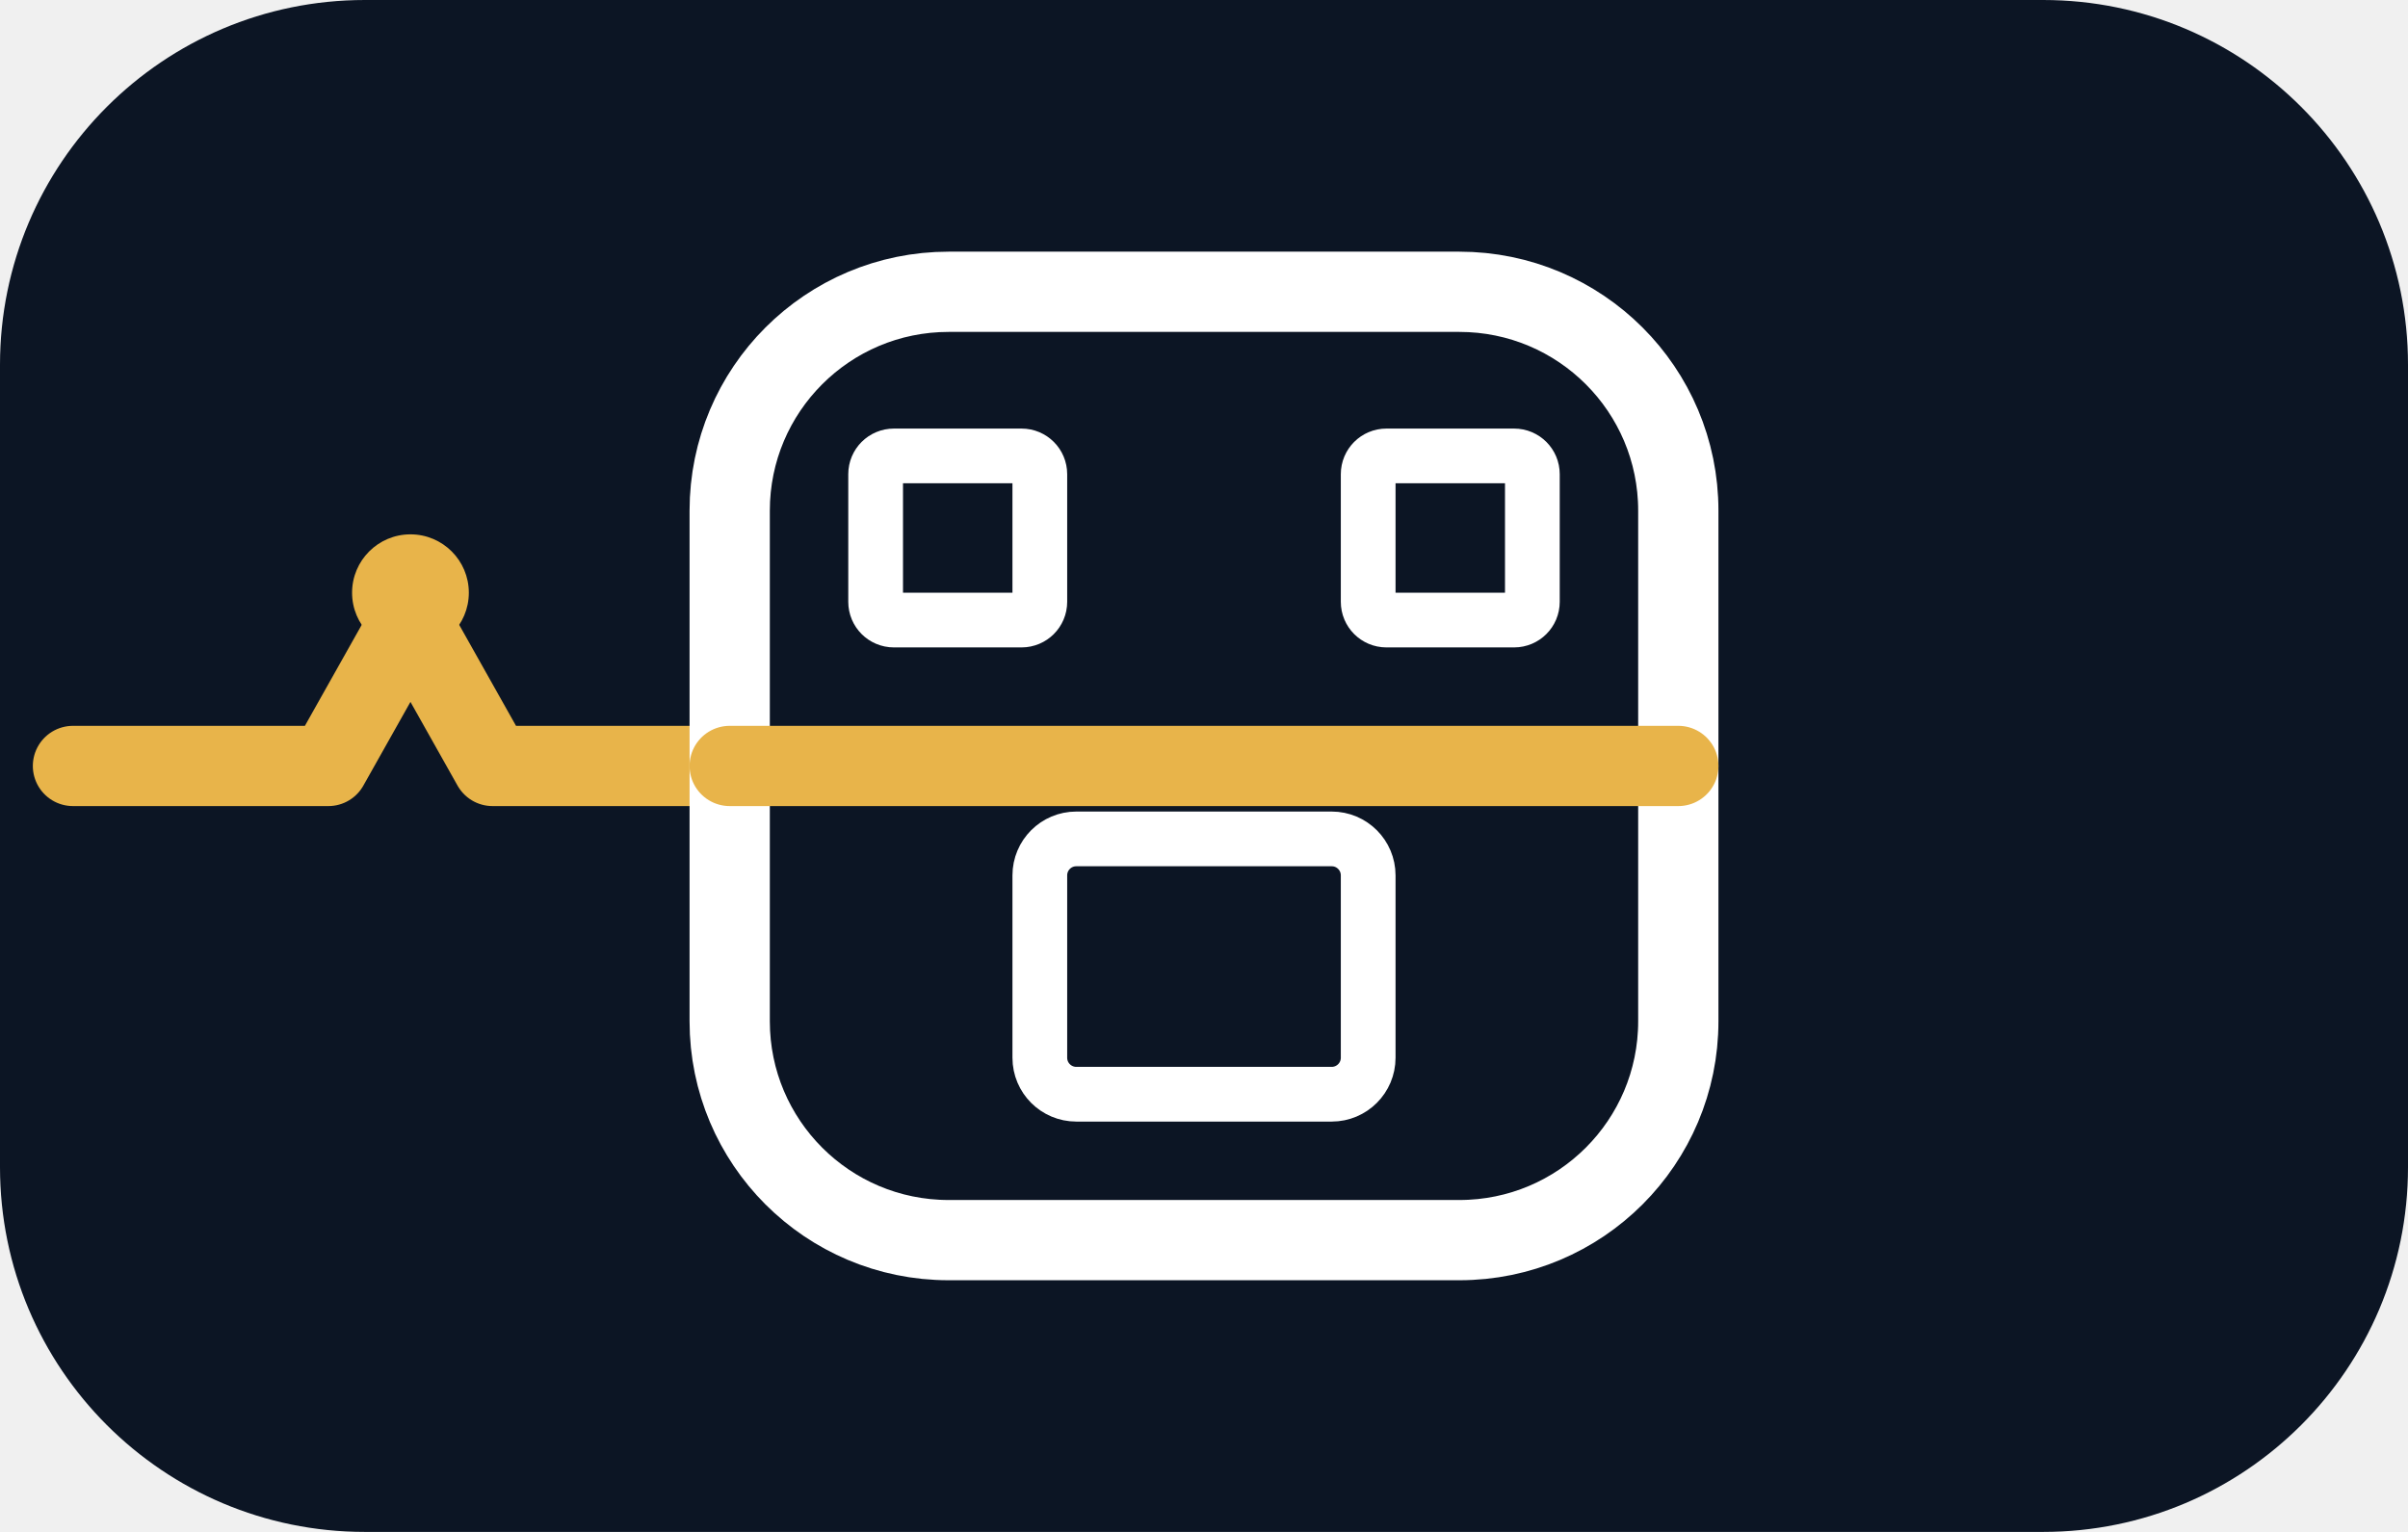
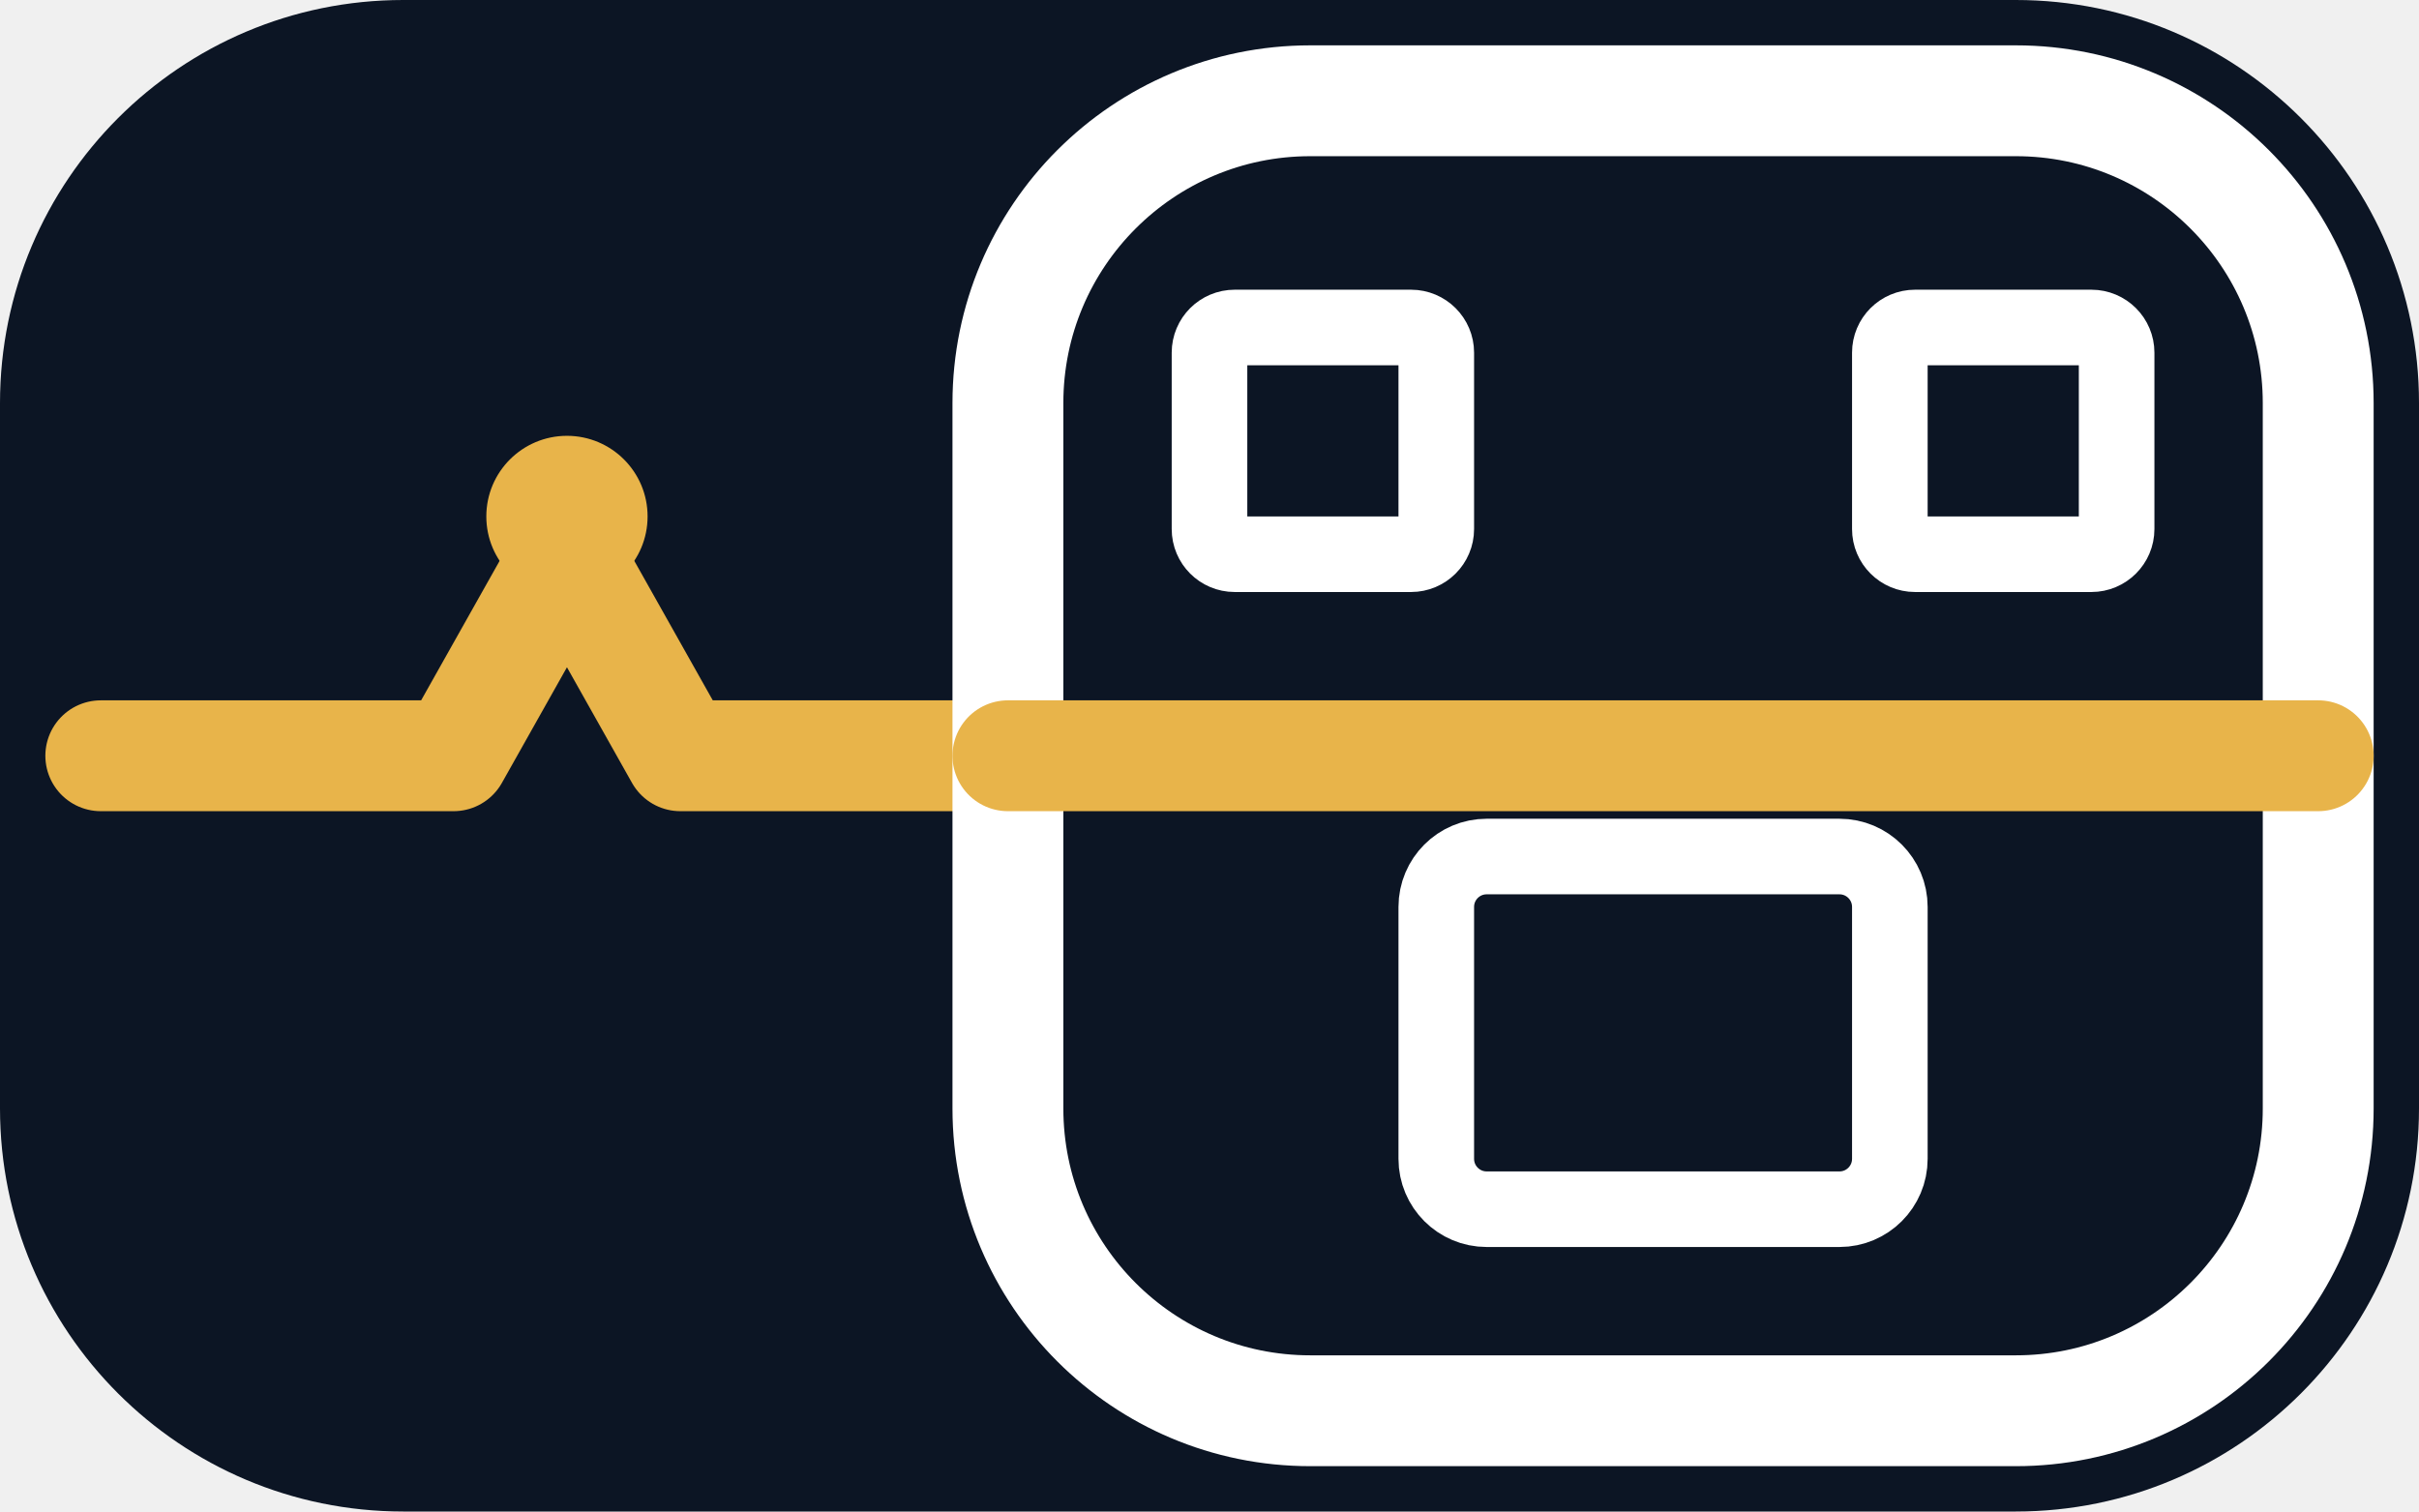
- <svg xmlns="http://www.w3.org/2000/svg" viewBox="0 0 66 42" fill="none" aria-hidden="true">
-   <rect width="66" height="42" rx="10" fill="#0c1524" />
+ <svg xmlns="http://www.w3.org/2000/svg" viewBox="0 6 48 30" fill="none" aria-hidden="true">
+   <rect width="48" height="30" y="6" rx="8" fill="#0c1524" />
  <path d="M2 21 H9 L11.25 17 L13.5 21 L20 21" stroke="#E8B44A" stroke-width="2.2" stroke-linecap="round" stroke-linejoin="round" />
  <circle cx="11.25" cy="16.25" r="1.6" fill="#E8B44A" />
  <rect x="20" y="8" width="26" height="26" rx="6" stroke="#ffffff" stroke-width="2.2" />
  <rect x="24" y="12.5" width="4.5" height="4.5" rx="0.5" stroke="#ffffff" stroke-width="1.5" />
  <rect x="37.5" y="12.5" width="4.5" height="4.5" rx="0.5" stroke="#ffffff" stroke-width="1.5" />
  <rect x="28.5" y="23" width="9" height="7" rx="1" stroke="#ffffff" stroke-width="1.5" />
  <path d="M20 21 H46" stroke="#E8B44A" stroke-width="2.2" stroke-linecap="round" />
</svg>
